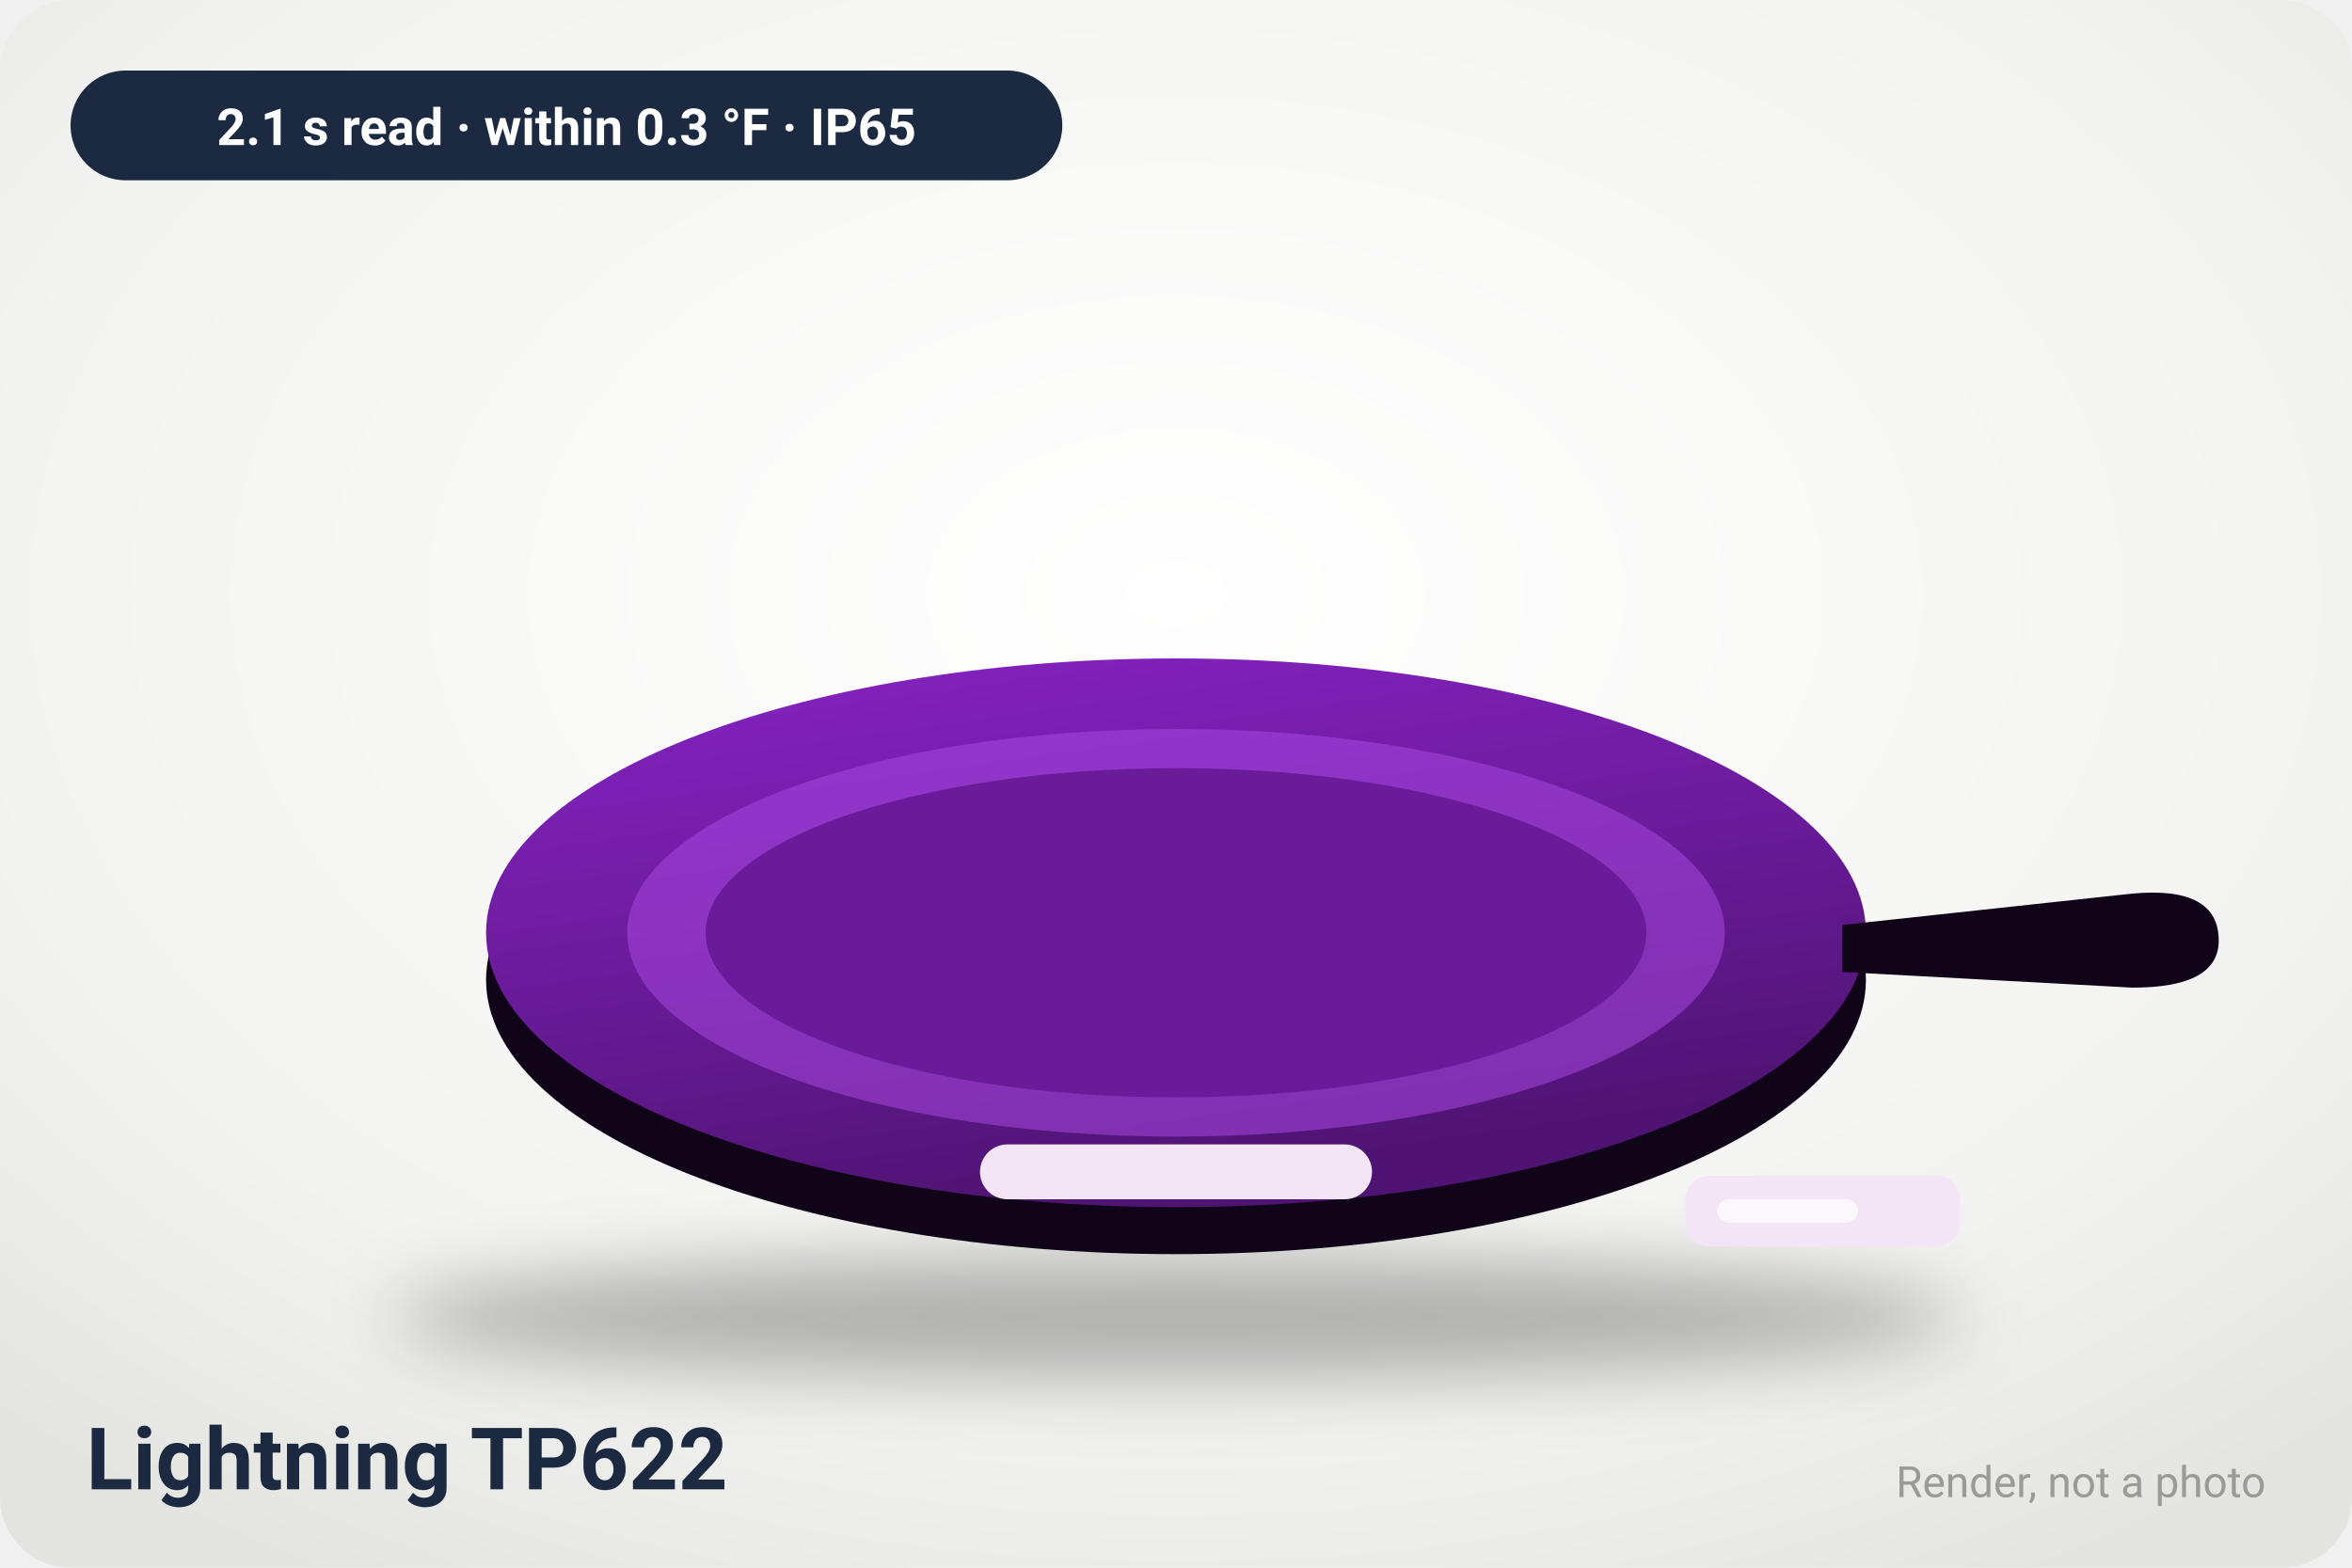
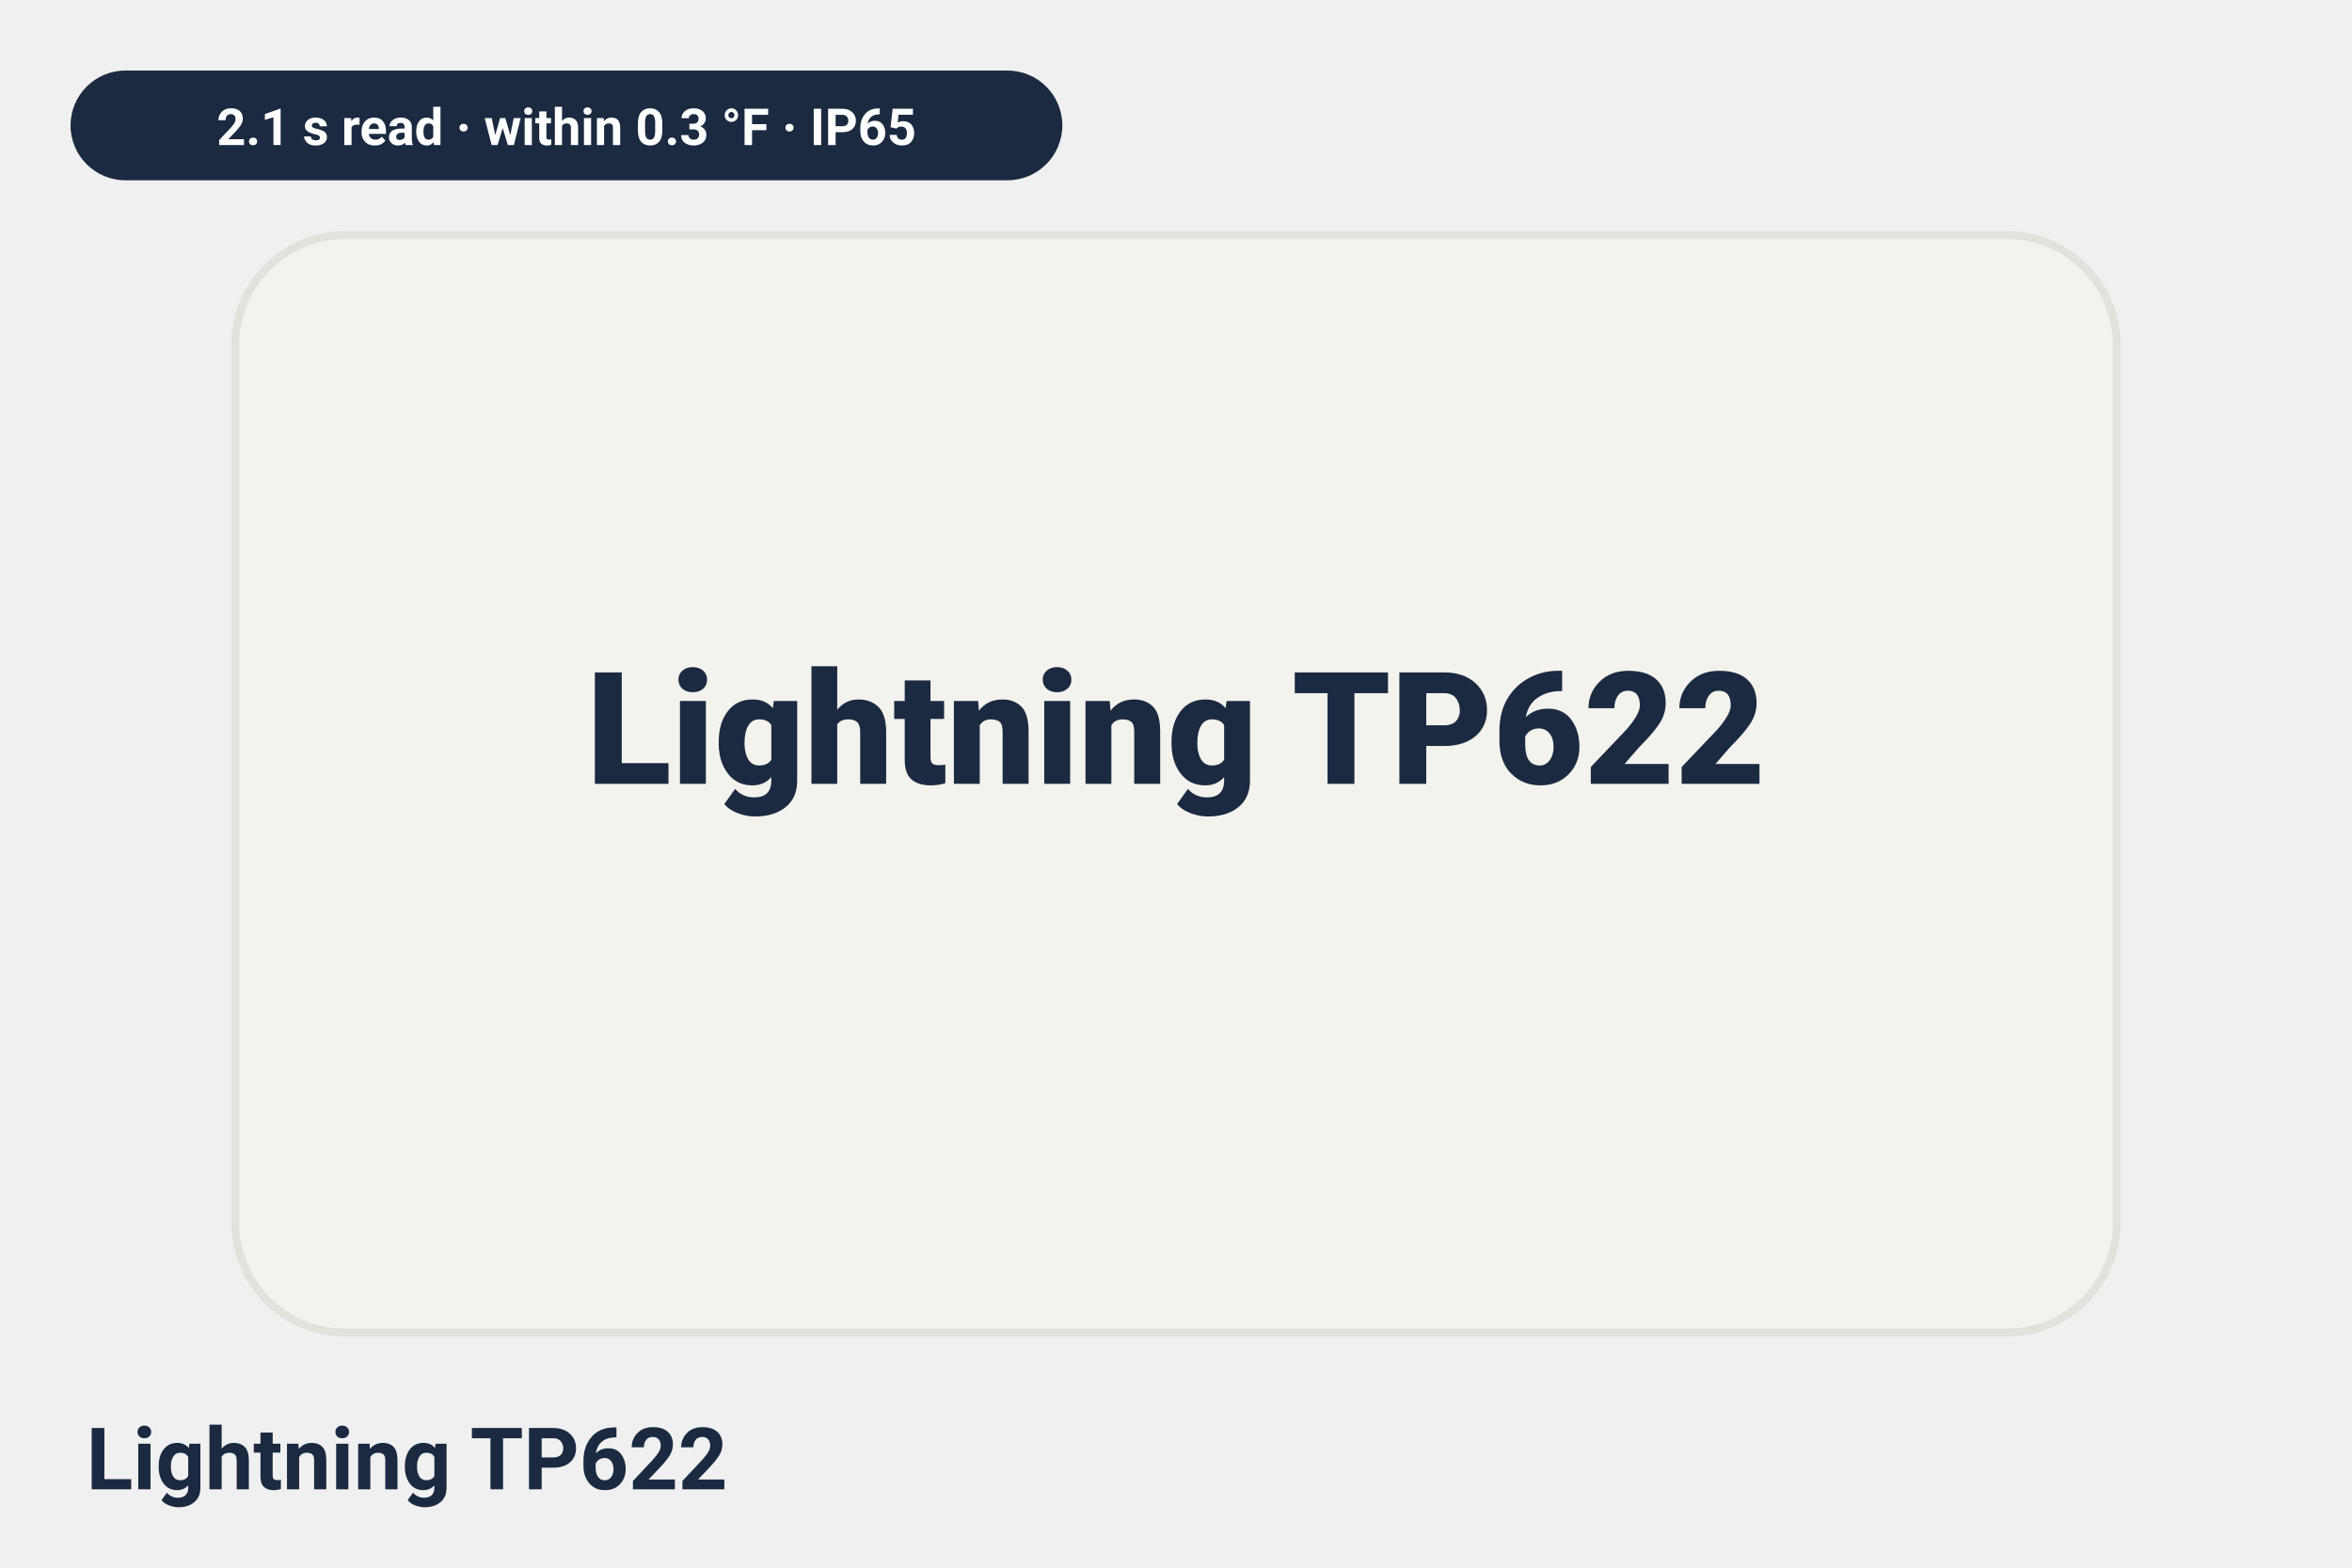
<svg xmlns="http://www.w3.org/2000/svg" viewBox="0 0 600 400" role="img" aria-label="TempPro (ThermoPro) Lightning TP622 (product render)">
-   <defs>
-     <radialGradient id="ctp622-bg" cx="50%" cy="38%" r="72%">
-       <stop offset="0" stop-color="#ffffff" />
-       <stop offset="0.7" stop-color="#f3f3f1" />
-       <stop offset="1" stop-color="#e4e4e1" />
-     </radialGradient>
-     <filter id="ctp622-blur" x="-30%" y="-80%" width="160%" height="300%">
-       <feGaussianBlur stdDeviation="9" />
-     </filter>
-     <filter id="ctp622-soft" x="-20%" y="-20%" width="140%" height="140%">
-       <feGaussianBlur stdDeviation="2.2" />
-     </filter>
-     <filter id="ctp622-glow" x="-50%" y="-50%" width="200%" height="200%">
-       <feGaussianBlur stdDeviation="5" />
-     </filter>
-     <linearGradient id="ctp622-front" x1="0" y1="0" x2="0.35" y2="1">
-       <stop offset="0" stop-color="#8823c5" />
-       <stop offset="0.55" stop-color="#6A1B9A" />
-       <stop offset="1" stop-color="#4f1473" />
-     </linearGradient>
-     <linearGradient id="ctp622-side" x1="0" y1="0" x2="1" y2="1">
-       <stop offset="0" stop-color="#581680" />
-       <stop offset="1" stop-color="#2e0c43" />
-     </linearGradient>
-     <linearGradient id="ctp622-top" x1="0" y1="0" x2="1" y2="1">
-       <stop offset="0" stop-color="#a94fe0" />
-       <stop offset="1" stop-color="#7c20b4" />
-     </linearGradient>
-     <radialGradient id="ctp622-dome" cx="38%" cy="32%" r="75%">
-       <stop offset="0" stop-color="#a547df" />
-       <stop offset="0.6" stop-color="#6A1B9A" />
-       <stop offset="1" stop-color="#40105d" />
-     </radialGradient>
-     <linearGradient id="ctp622-gloss" x1="0" y1="0" x2="1" y2="1">
-       <stop offset="0" stop-color="#ffffff" stop-opacity="0.55" />
-       <stop offset="0.5" stop-color="#ffffff" stop-opacity="0.05" />
-       <stop offset="1" stop-color="#ffffff" stop-opacity="0" />
-     </linearGradient>
-     <linearGradient id="ctp622-screen" x1="0" y1="0" x2="1" y2="1">
-       <stop offset="0" stop-color="#1d2a3a" />
-       <stop offset="1" stop-color="#060a10" />
-     </linearGradient>
-     <linearGradient id="ctp622-metal" x1="0" y1="0" x2="1" y2="0">
-       <stop offset="0" stop-color="#d9d9d6" />
-       <stop offset="0.35" stop-color="#f4f4f2" />
-       <stop offset="0.65" stop-color="#bdbdb9" />
-       <stop offset="1" stop-color="#e6e6e3" />
-     </linearGradient>
-     <linearGradient id="ctp622-accent" x1="0" y1="0" x2="0" y2="1">
-       <stop offset="0" stop-color="#ffffff" />
-       <stop offset="1" stop-color="#dfb9e4" />
-     </linearGradient>
-     <linearGradient id="ctp622-lens" x1="0" y1="0" x2="1" y2="1">
-       <stop offset="0" stop-color="#5a6470" />
-       <stop offset="0.45" stop-color="#1c2129" />
-       <stop offset="0.55" stop-color="#2b323c" />
-       <stop offset="1" stop-color="#0c0f14" />
-     </linearGradient>
-   </defs>
-   <rect width="600" height="400" rx="18" fill="url(#ctp622-bg)" />
-   <ellipse cx="300" cy="336" rx="200" ry="16" fill="#000" opacity="0.28" filter="url(#ctp622-blur)" />
-   <ellipse cx="300" cy="250" rx="176" ry="70" fill="#100418" />
-   <ellipse cx="300" cy="238" rx="176" ry="70" fill="url(#ctp622-front)" />
-   <ellipse cx="300" cy="238" rx="140" ry="52" fill="#a547df" opacity="0.55" />
-   <ellipse cx="300" cy="238" rx="120" ry="42" fill="#6A1B9A" />
-   <path d="M 470 236 l 74 -8 q 22 -2 22 12 q 0 12 -22 12 l -74 -4 z" fill="#100418" />
-   <rect x="250" y="292" width="100" height="14" rx="7" fill="#F3E5F5" />
-   <rect x="430" y="300" width="70" height="18" rx="6" fill="#F3E5F5" />
-   <rect x="438" y="306" width="36" height="6" rx="3" fill="#fff" opacity="0.7" />
+   <rect x="60" y="60" width="480" height="280" rx="28" fill="#F4F2EC" />
+   <rect x="60" y="60" width="480" height="280" rx="28" fill="none" stroke="#E3E1DB" stroke-width="2" />
+   <g font-family="-apple-system,Segoe UI,Roboto,Helvetica,Arial,sans-serif">
+     <text x="300" y="200" text-anchor="middle" font-size="40" font-weight="800" fill="#1B2A41">Lightning TP622</text>
+   </g>
  <g font-family="-apple-system,Segoe UI,Roboto,Helvetica,Arial,sans-serif">
    <rect x="18" y="18" width="253" height="28" rx="14" fill="#1B2A41" />
    <text x="144.5" y="37" text-anchor="middle" font-size="13" font-weight="700" fill="#fff">2.1 s read · within 0.3 °F · IP65</text>
    <text x="22" y="380" font-size="22" font-weight="700" fill="#1B2A41">Lightning TP622</text>
-     <text x="578" y="382" text-anchor="end" font-size="11" fill="#9a9a9a">Render, not a photo</text>
+     <text x="578" y="382" text-anchor="end" font-size="11" fill="#9a9a9a" />
  </g>
</svg>
